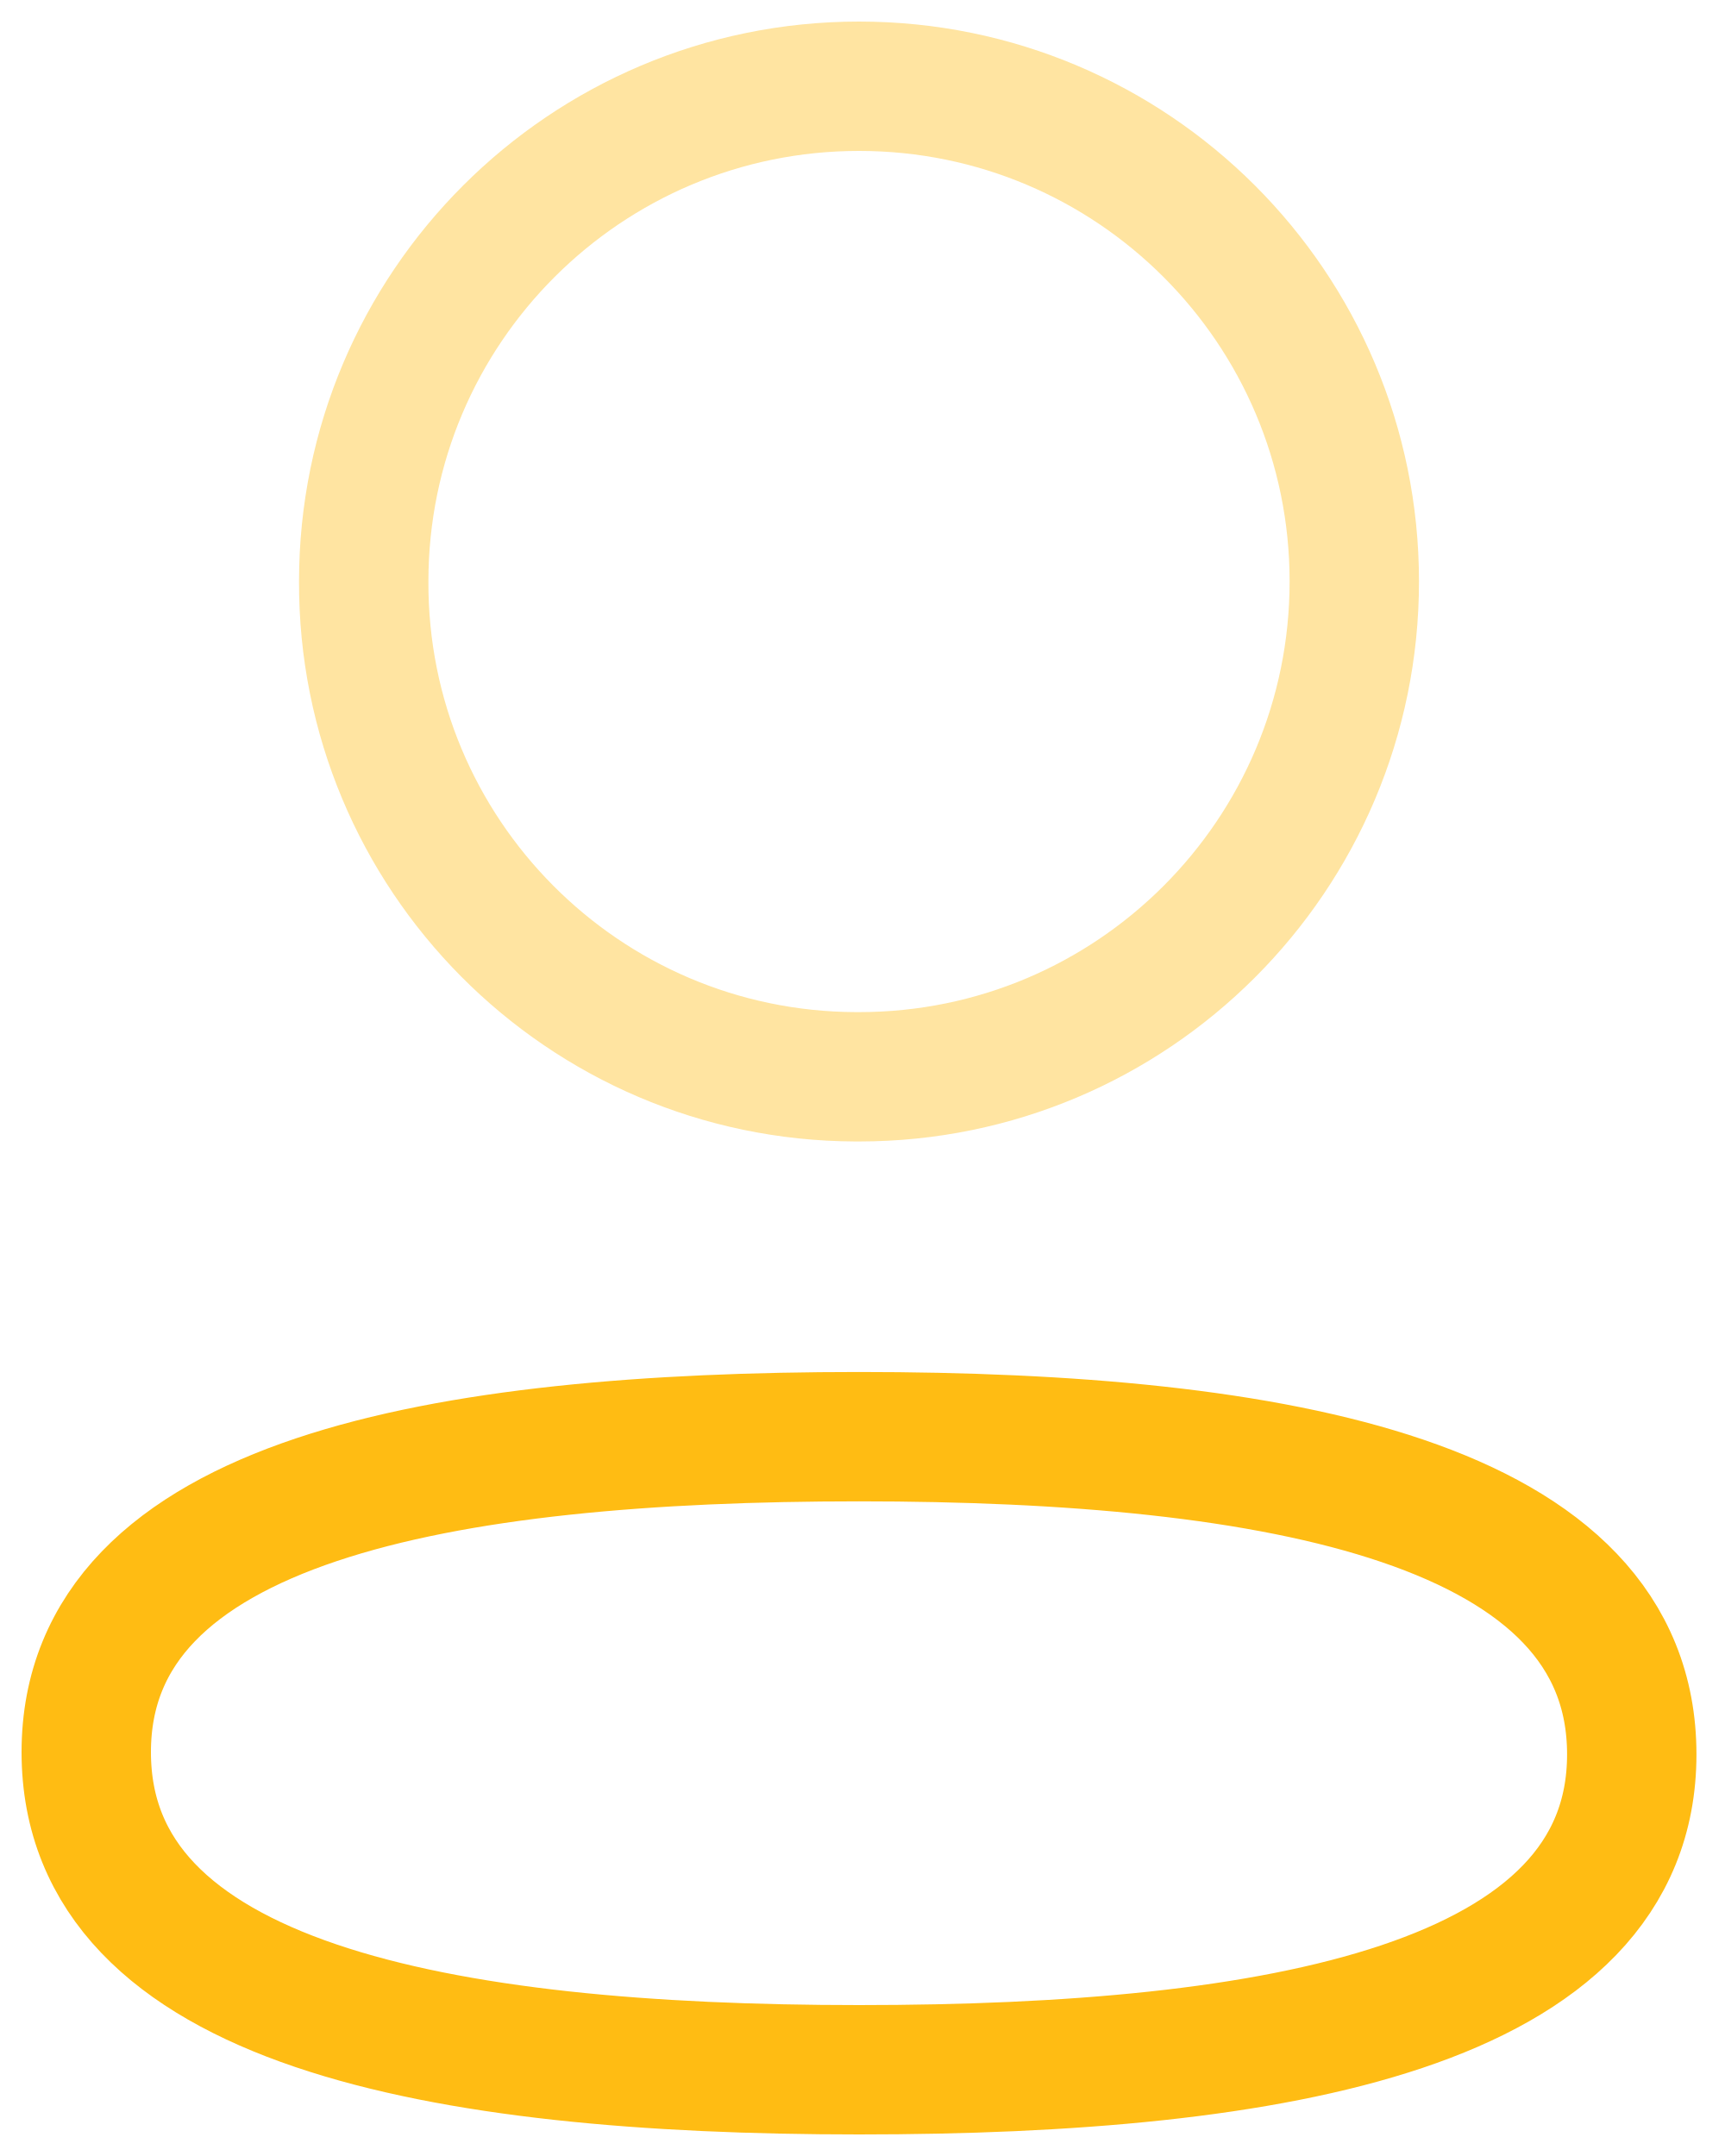
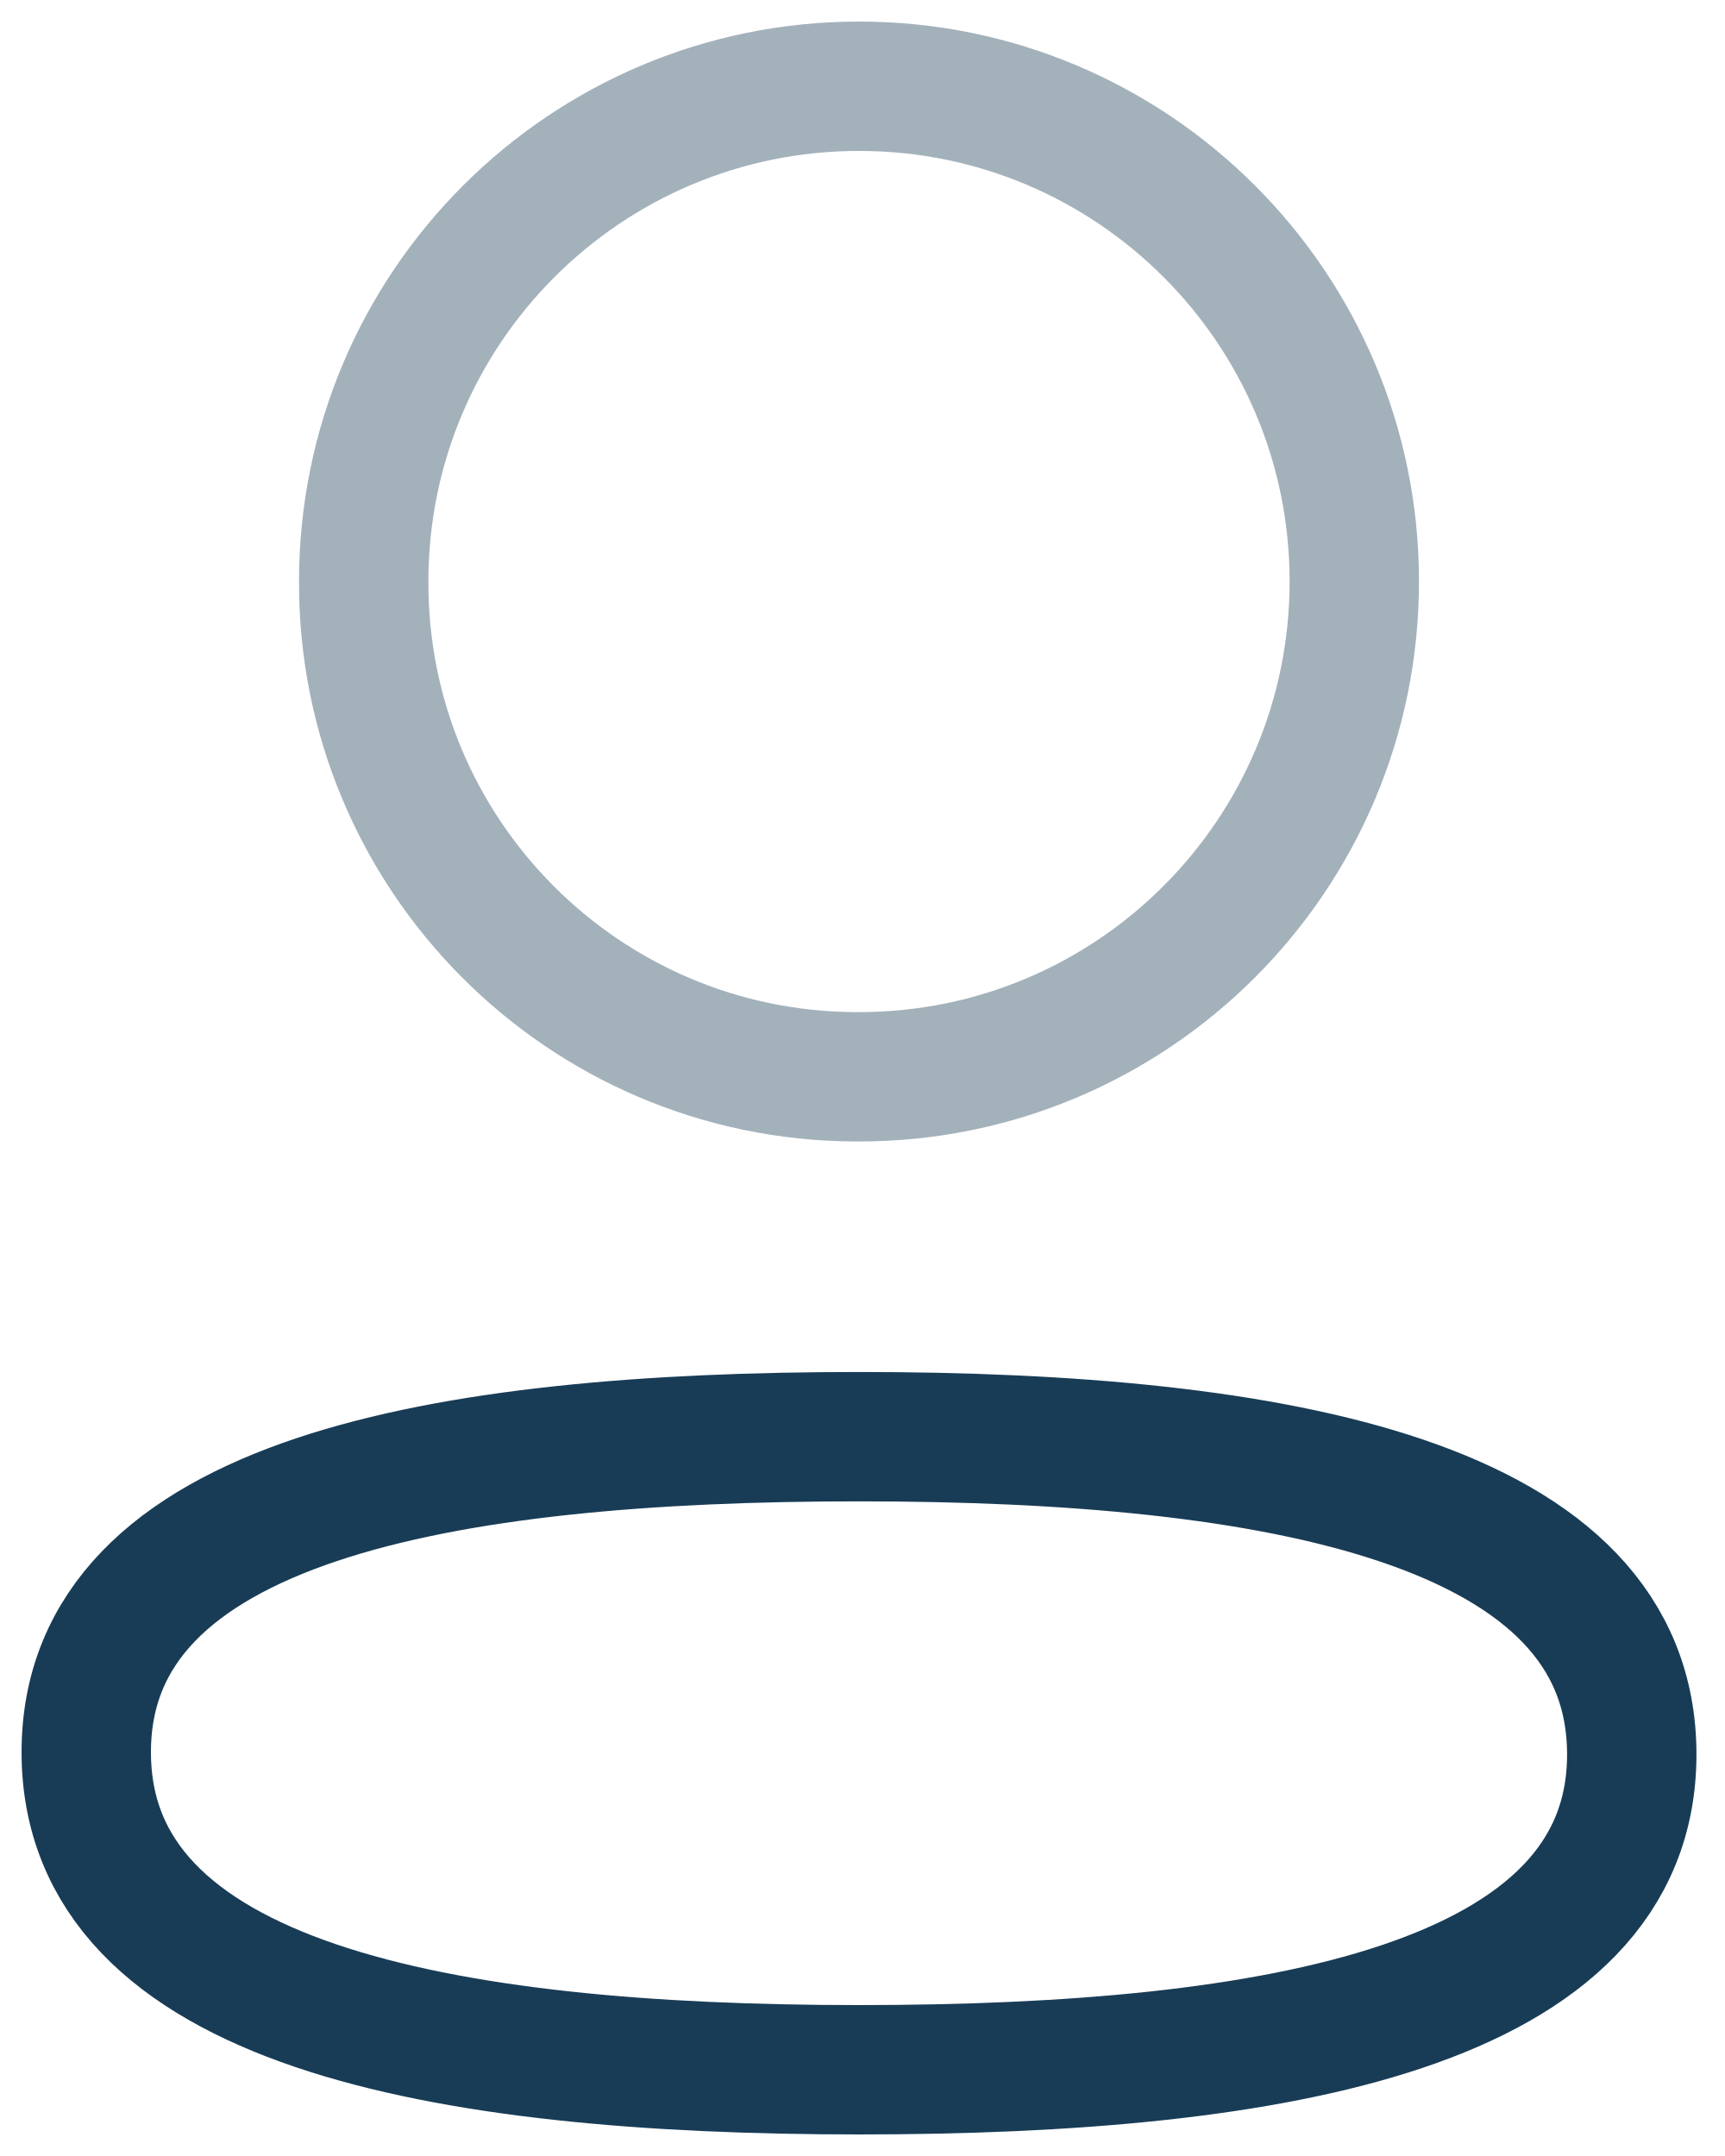
<svg xmlns="http://www.w3.org/2000/svg" width="20" height="25" viewBox="0 0 20 25" fill="none">
-   <path fill-rule="evenodd" clip-rule="evenodd" d="M9.96 16.659C5.127 16.659 1 17.39 1 20.317C1 23.243 5.101 24 9.96 24C14.793 24 18.919 23.268 18.919 20.343C18.919 17.417 14.819 16.659 9.96 16.659Z" stroke="#ffbc13" stroke-width="1.5" stroke-linecap="round" stroke-linejoin="round" />
-   <path opacity="0.4" fill-rule="evenodd" clip-rule="evenodd" d="M9.96 12.486C13.132 12.486 15.702 9.914 15.702 6.742C15.702 3.571 13.132 1 9.96 1C6.789 1 4.217 3.571 4.217 6.742C4.206 9.903 6.76 12.475 9.92 12.486H9.96Z" stroke="#ffbc13" stroke-width="1.5" stroke-linecap="round" stroke-linejoin="round" />
+   <path fill-rule="evenodd" clip-rule="evenodd" d="M9.96 16.659C5.127 16.659 1 17.39 1 20.317C1 23.243 5.101 24 9.96 24C14.793 24 18.919 23.268 18.919 20.343C18.919 17.417 14.819 16.659 9.96 16.659Z" stroke="#183c56" stroke-width="1.5" stroke-linecap="round" stroke-linejoin="round" />
+   <path opacity="0.4" fill-rule="evenodd" clip-rule="evenodd" d="M9.96 12.486C13.132 12.486 15.702 9.914 15.702 6.742C15.702 3.571 13.132 1 9.96 1C6.789 1 4.217 3.571 4.217 6.742C4.206 9.903 6.76 12.475 9.92 12.486H9.96Z" stroke="#183c56" stroke-width="1.5" stroke-linecap="round" stroke-linejoin="round" />
</svg>
